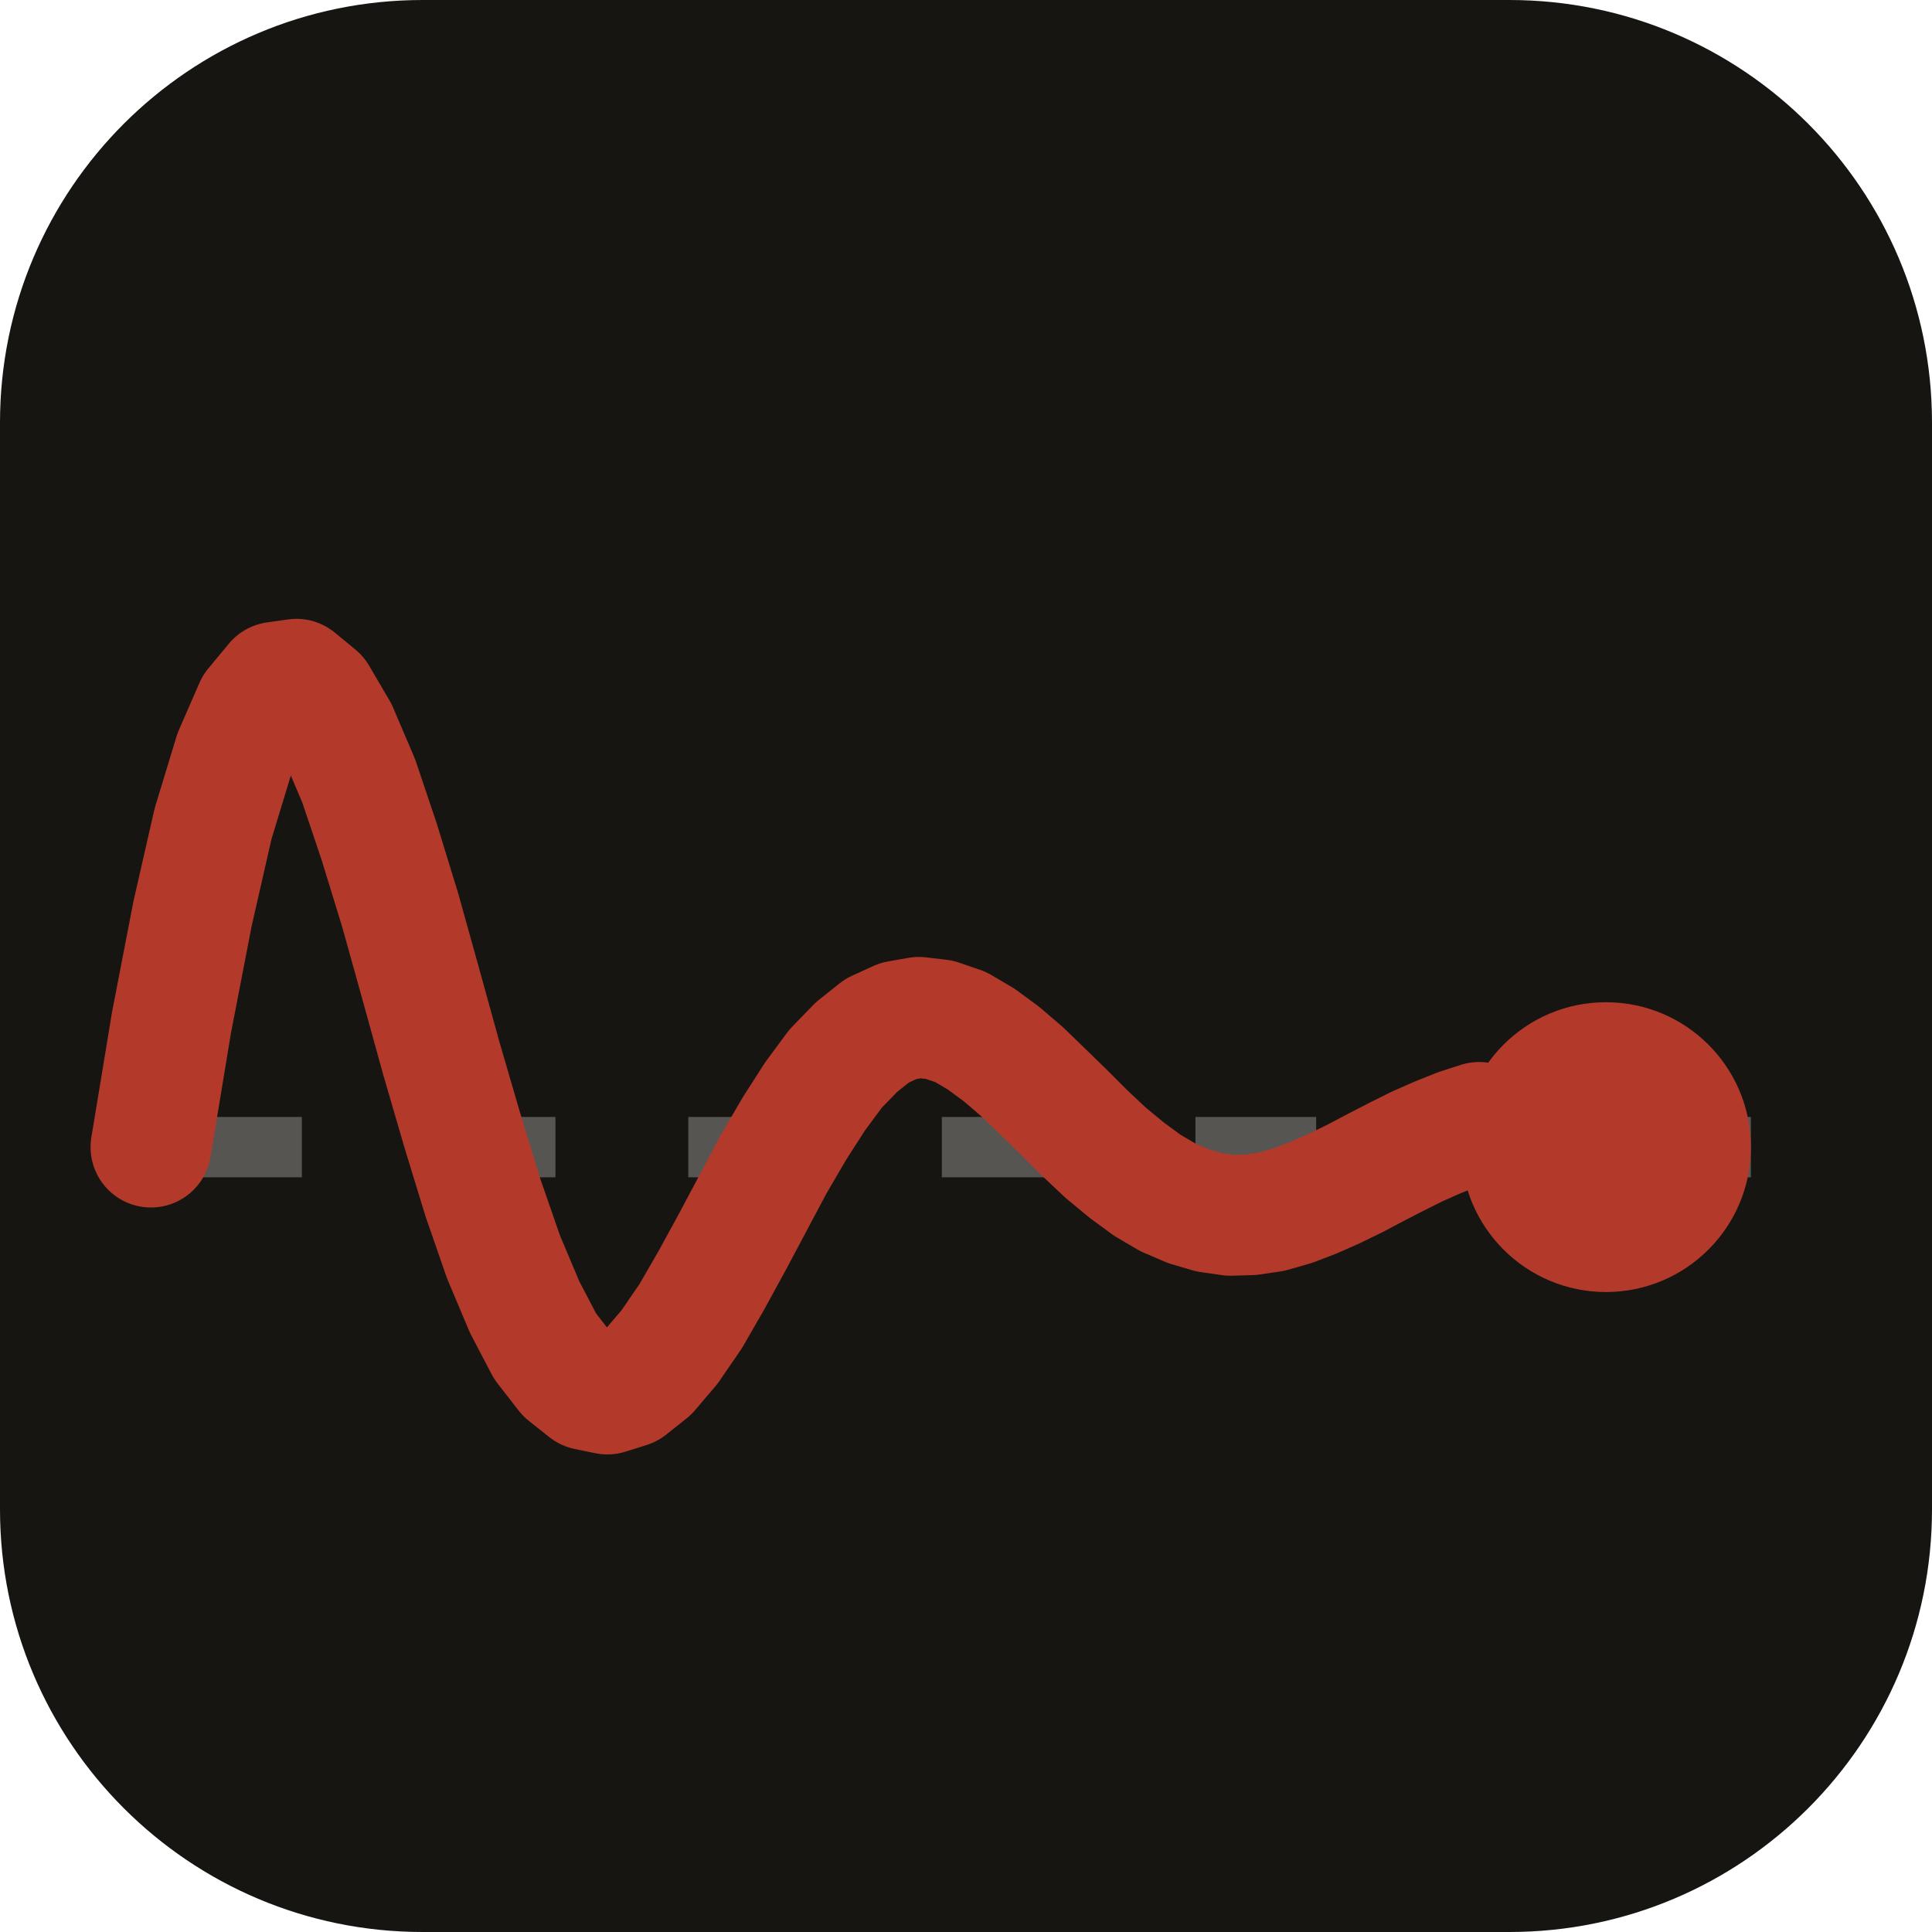
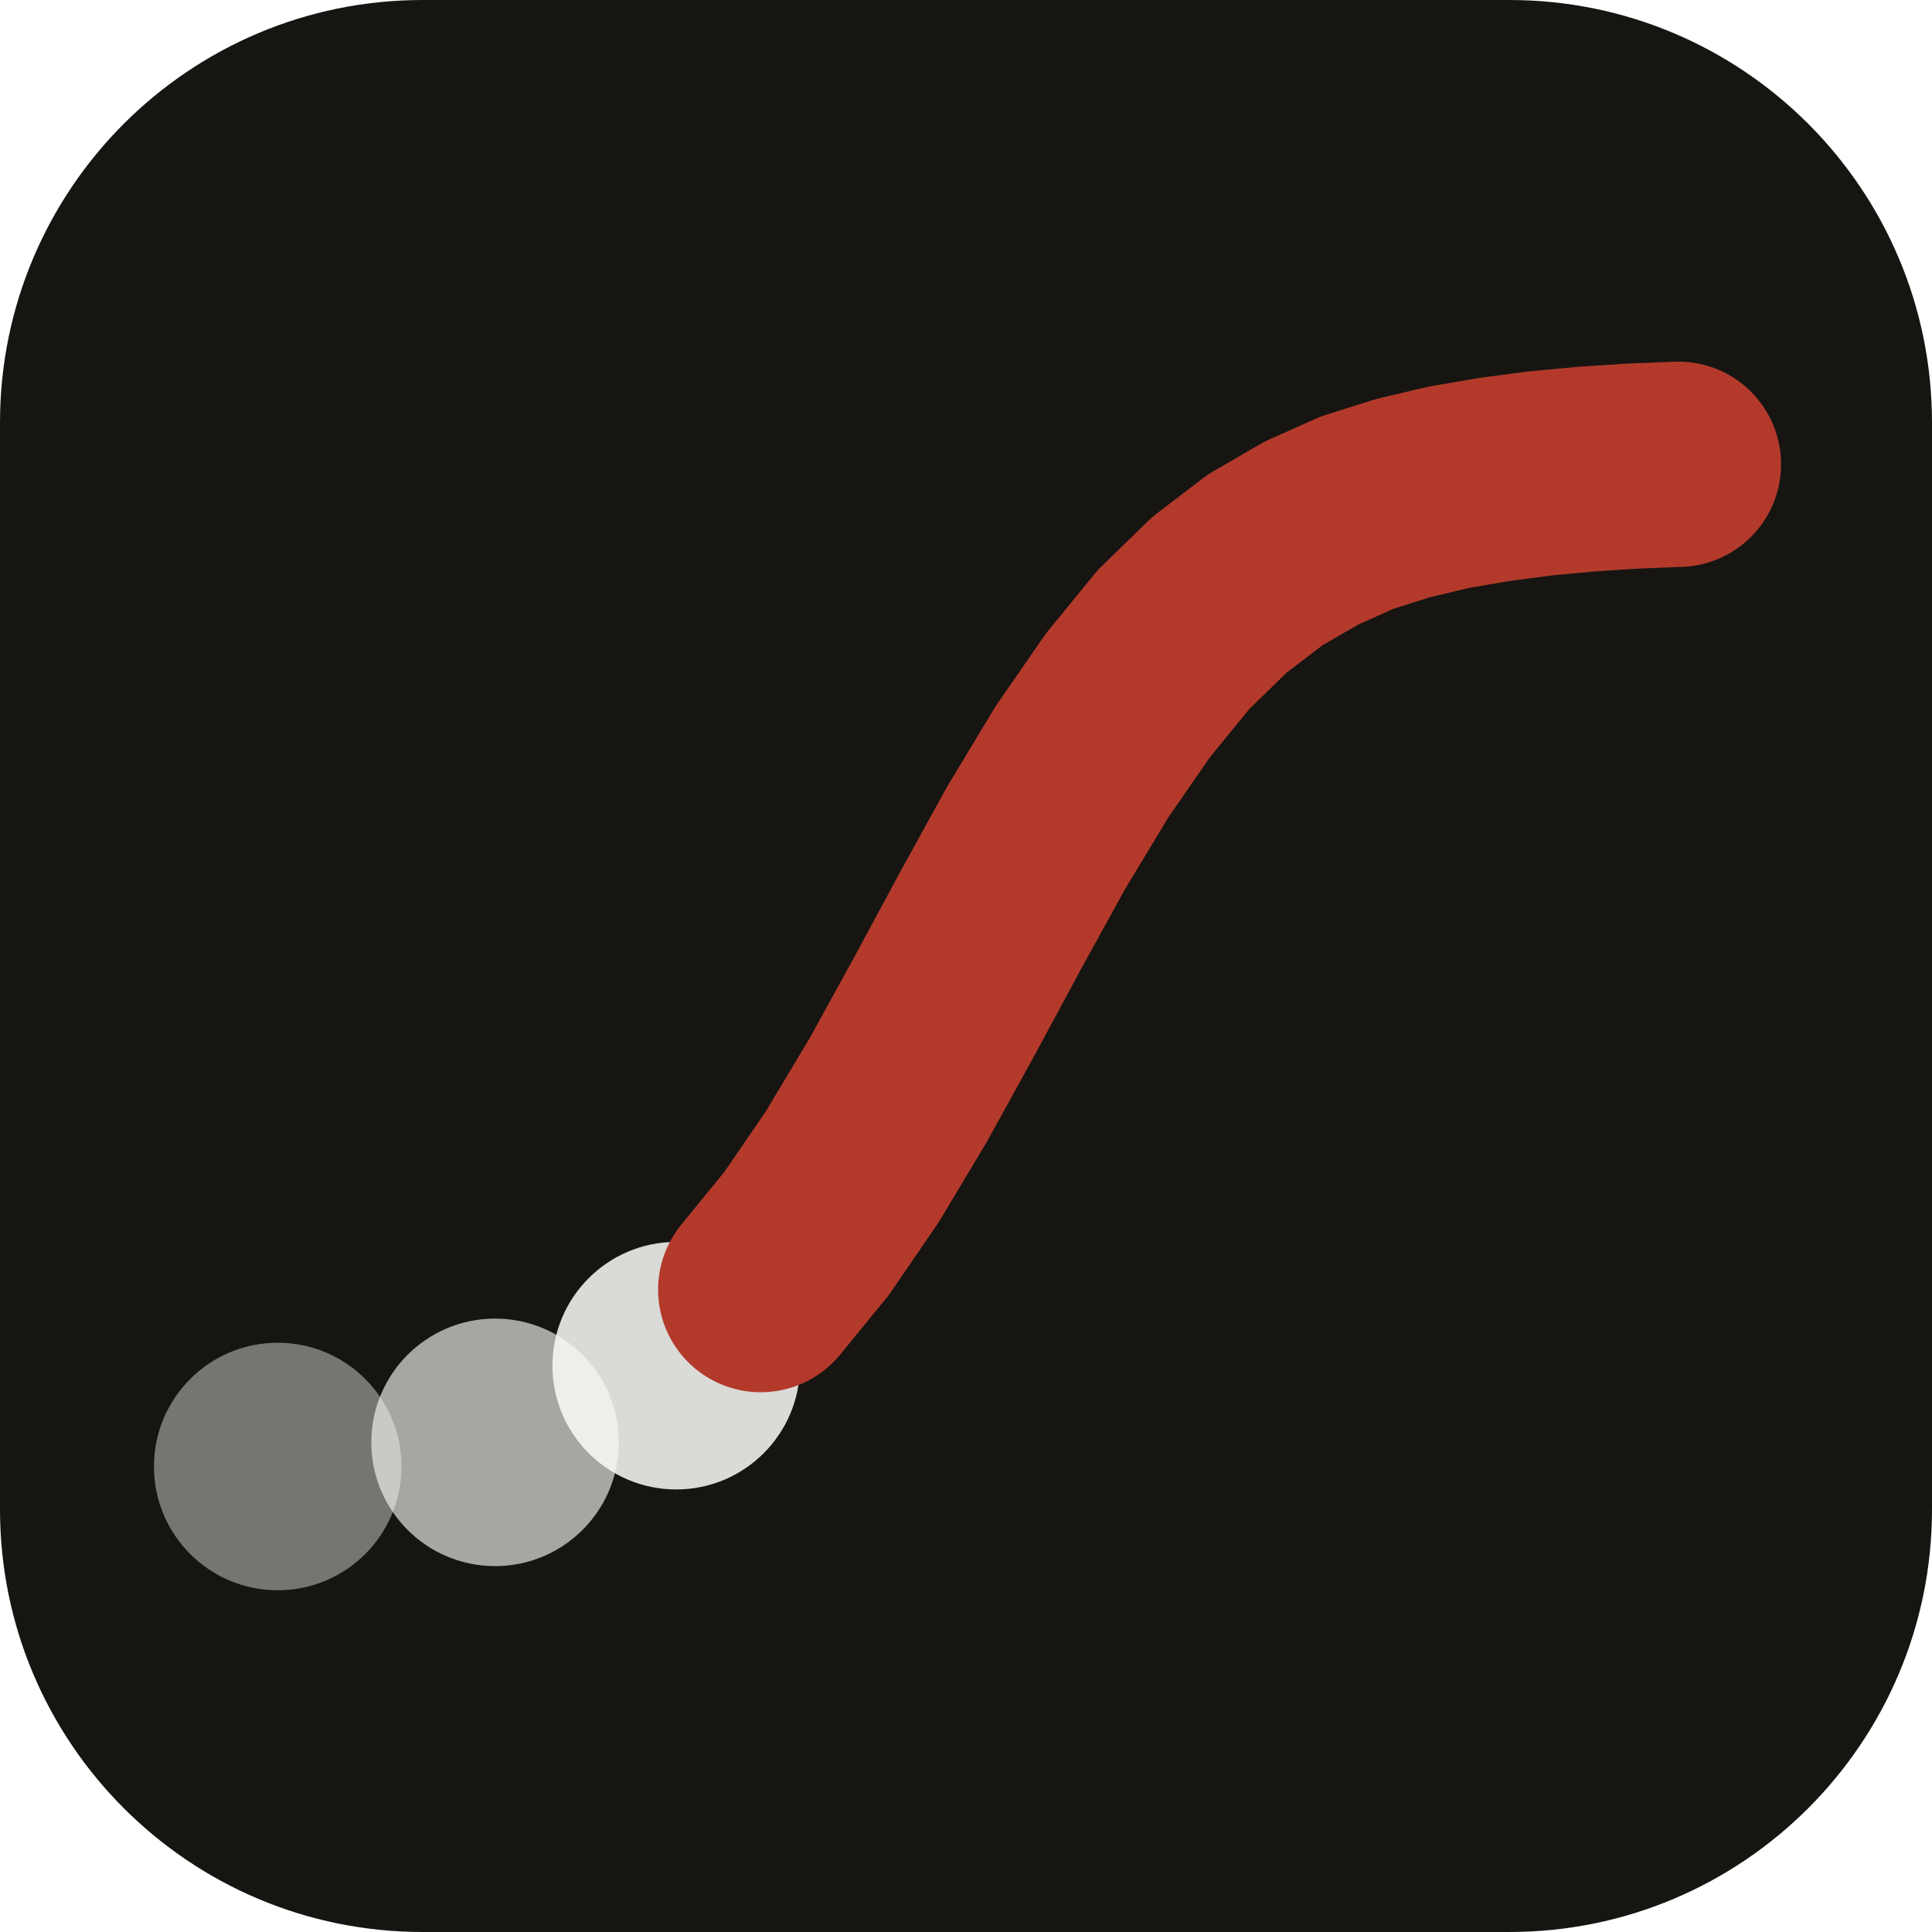
- <svg xmlns="http://www.w3.org/2000/svg" viewBox="0 0 32 32" width="32" height="32" role="img" aria-label="Damped oscillation converging to a critical threshold">
+ <svg xmlns="http://www.w3.org/2000/svg" viewBox="0 0 32 32" width="32" height="32" role="img" aria-label="Discrete agents resolving into a continuous field front">
  <rect width="32" height="32" rx="7" fill="#161512" />
-   <line x1="3" y1="19" x2="29" y2="19" stroke="#FAFAF7" stroke-opacity="0.28" stroke-width="1" stroke-dasharray="2 2.2" />
-   <path d="M 2.50 19.00 L 2.84 16.94 L 3.19 15.13 L 3.53 13.64 L 3.88 12.49 L 4.22 11.71 L 4.56 11.30 L 4.91 11.25 L 5.25 11.53 L 5.59 12.11 L 5.94 12.93 L 6.28 13.94 L 6.63 15.08 L 6.97 16.30 L 7.31 17.53 L 7.66 18.73 L 8.00 19.84 L 8.34 20.82 L 8.69 21.65 L 9.03 22.30 L 9.38 22.75 L 9.72 23.02 L 10.06 23.09 L 10.41 22.98 L 10.75 22.71 L 11.09 22.31 L 11.44 21.80 L 11.78 21.21 L 12.13 20.57 L 12.47 19.93 L 12.81 19.29 L 13.16 18.69 L 13.50 18.16 L 13.84 17.70 L 14.19 17.34 L 14.53 17.07 L 14.88 16.91 L 15.22 16.85 L 15.56 16.89 L 15.91 17.01 L 16.25 17.21 L 16.59 17.46 L 16.94 17.76 L 17.28 18.09 L 17.63 18.43 L 17.97 18.77 L 18.31 19.09 L 18.66 19.38 L 19.00 19.63 L 19.34 19.83 L 19.69 19.98 L 20.03 20.08 L 20.38 20.13 L 20.72 20.12 L 21.06 20.07 L 21.41 19.97 L 21.75 19.84 L 22.09 19.69 L 22.44 19.52 L 22.78 19.34 L 23.13 19.16 L 23.47 18.99 L 23.81 18.84 L 24.16 18.70 L 24.50 18.59 L 25.60 18.85 L 26.40 19.00" fill="none" stroke="#B33A2B" stroke-width="2" stroke-linecap="round" stroke-linejoin="round" />
-   <circle cx="26.6" cy="19" r="2.4" fill="#B33A2B" />
+   <g fill="#FAFAF7">
+     <circle cx="4.6" cy="24.29" r="2.05" fill-opacity="0.42" />
+     <circle cx="8.2" cy="23.89" r="2.05" fill-opacity="0.63" />
+     <circle cx="11.2" cy="22.62" r="2.05" fill-opacity="0.86" />
+   </g>
+   <path d="M 12.60 21.36 L 13.36 20.43 L 14.12 19.32 L 14.88 18.05 L 15.64 16.67 L 16.40 15.26 L 17.16 13.88 L 17.92 12.62 L 18.68 11.52 L 19.44 10.59 L 20.20 9.85 L 20.96 9.27 L 21.72 8.83 L 22.48 8.49 L 23.24 8.25 L 24.00 8.07 L 24.76 7.94 L 25.52 7.84 L 26.28 7.77 L 27.04 7.72 L 27.80 7.69" fill="none" stroke="#B33A2B" stroke-width="3.4" stroke-linecap="round" stroke-linejoin="round" />
</svg>
